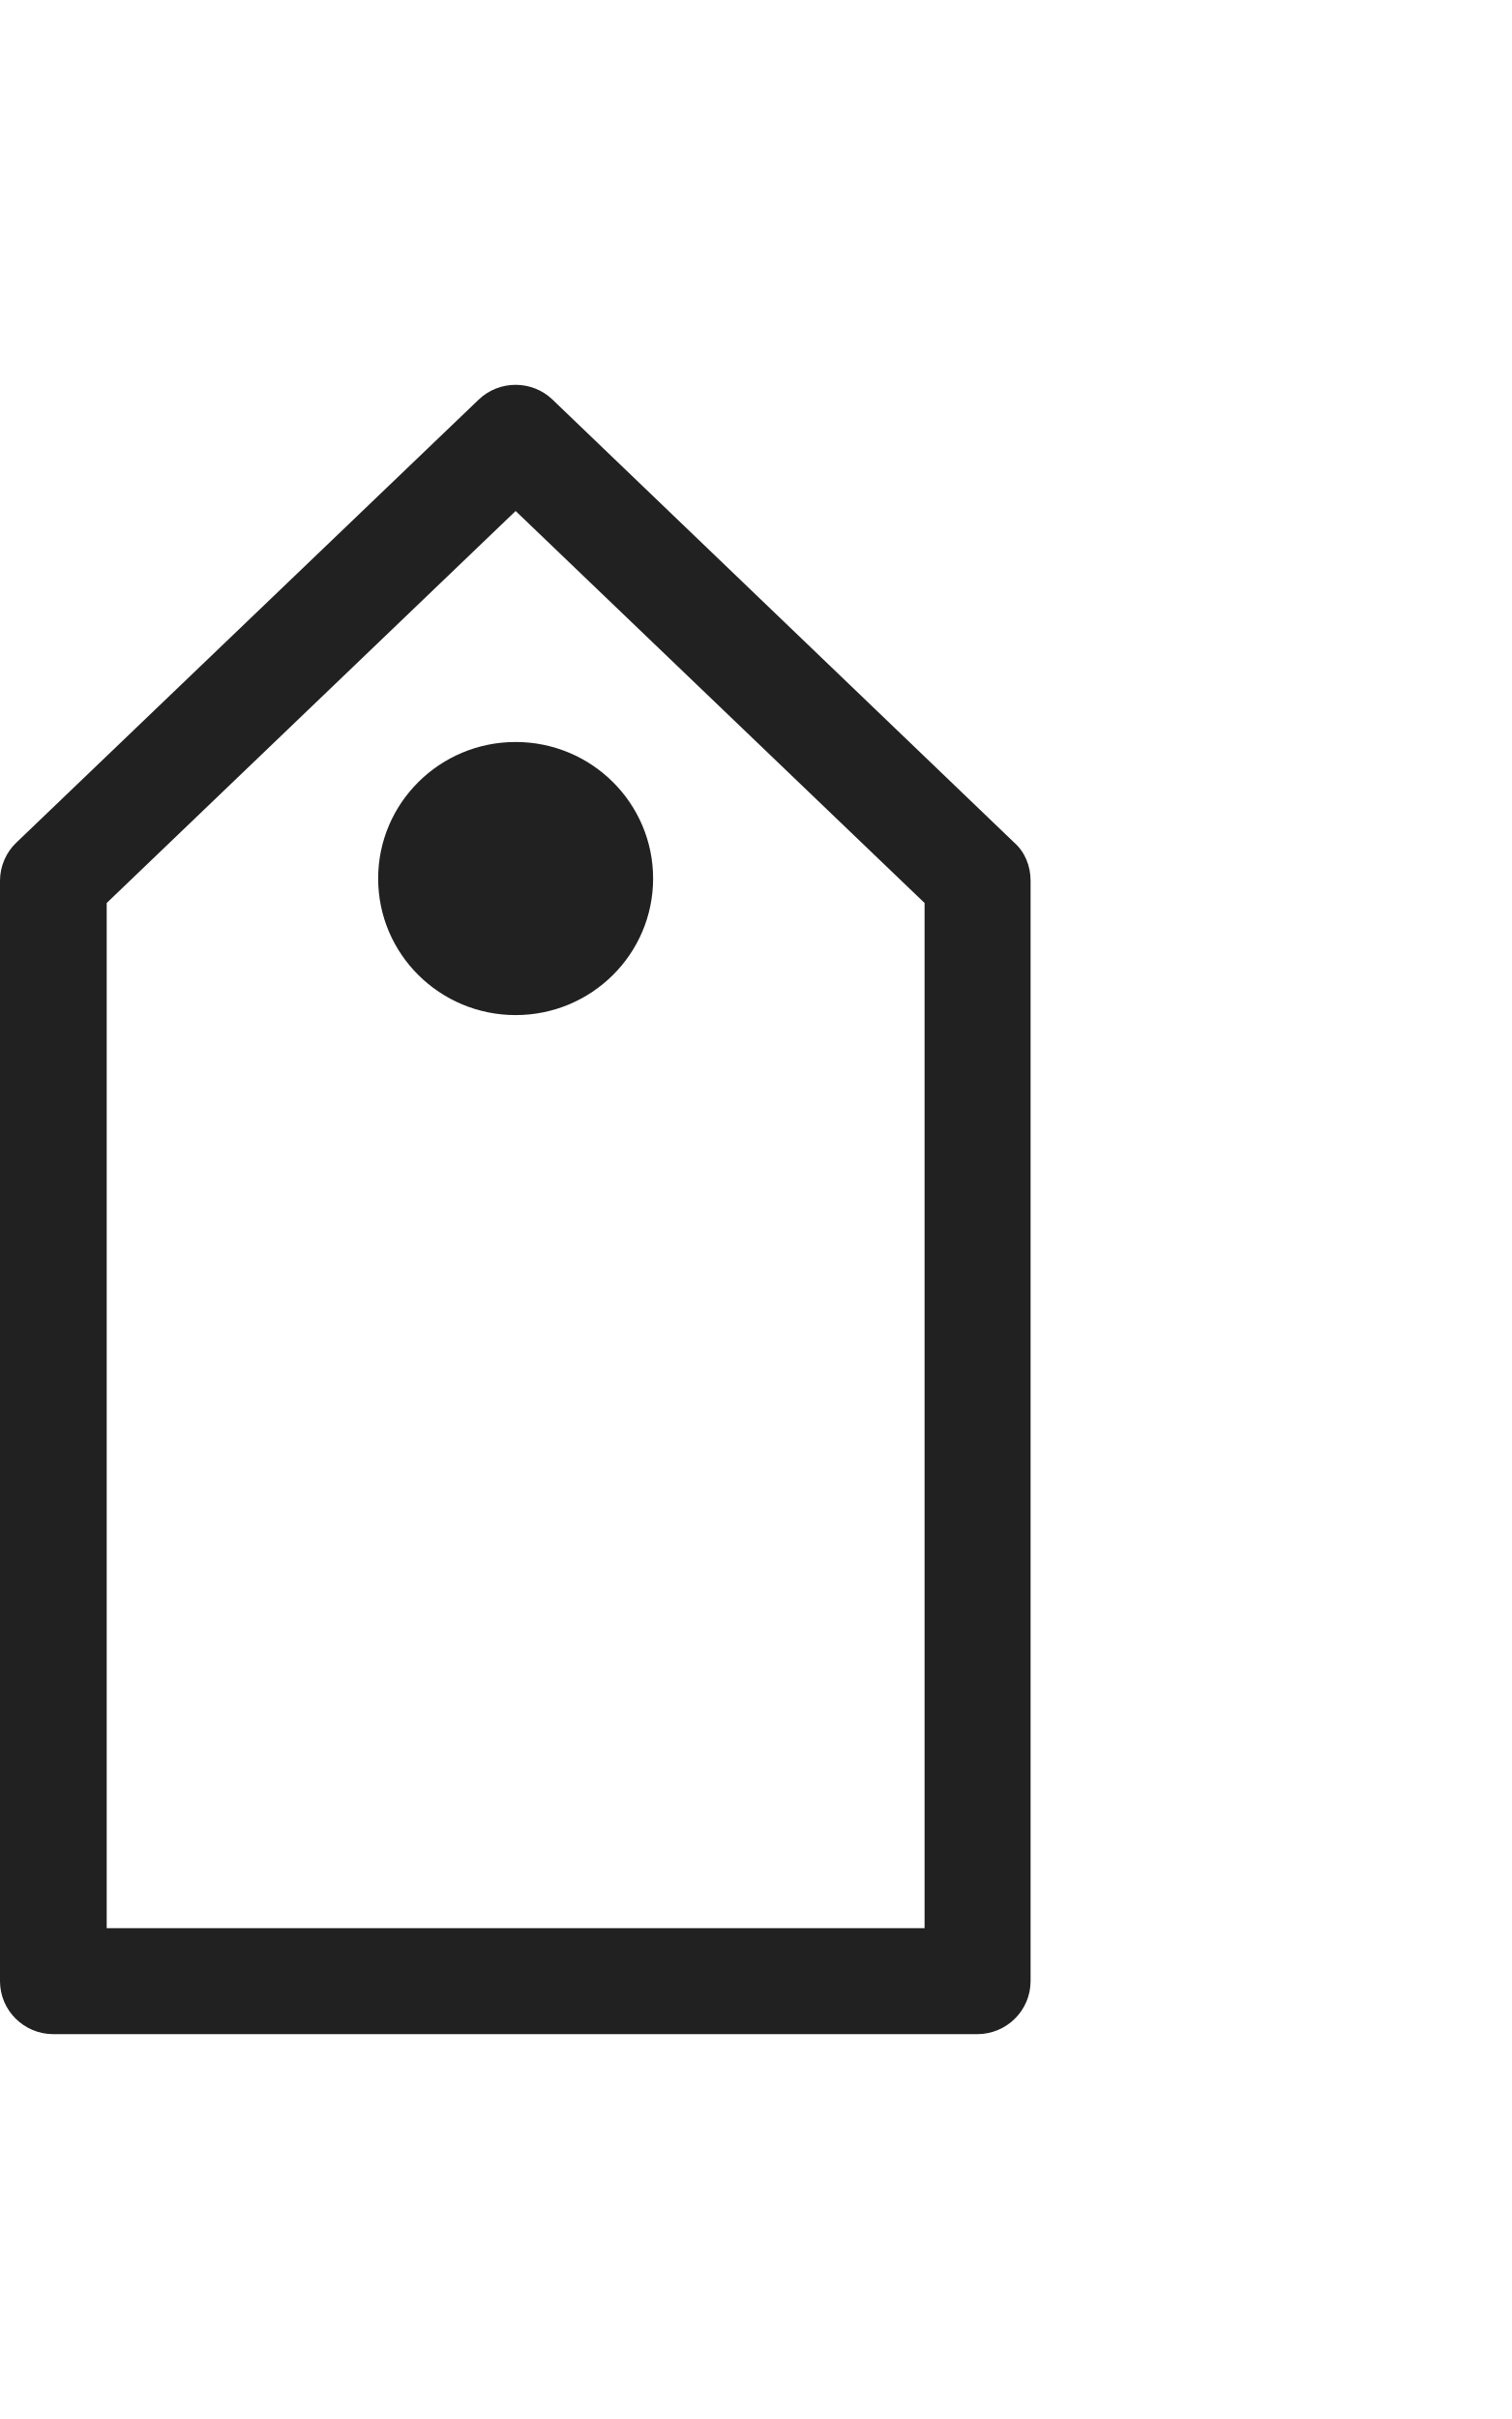
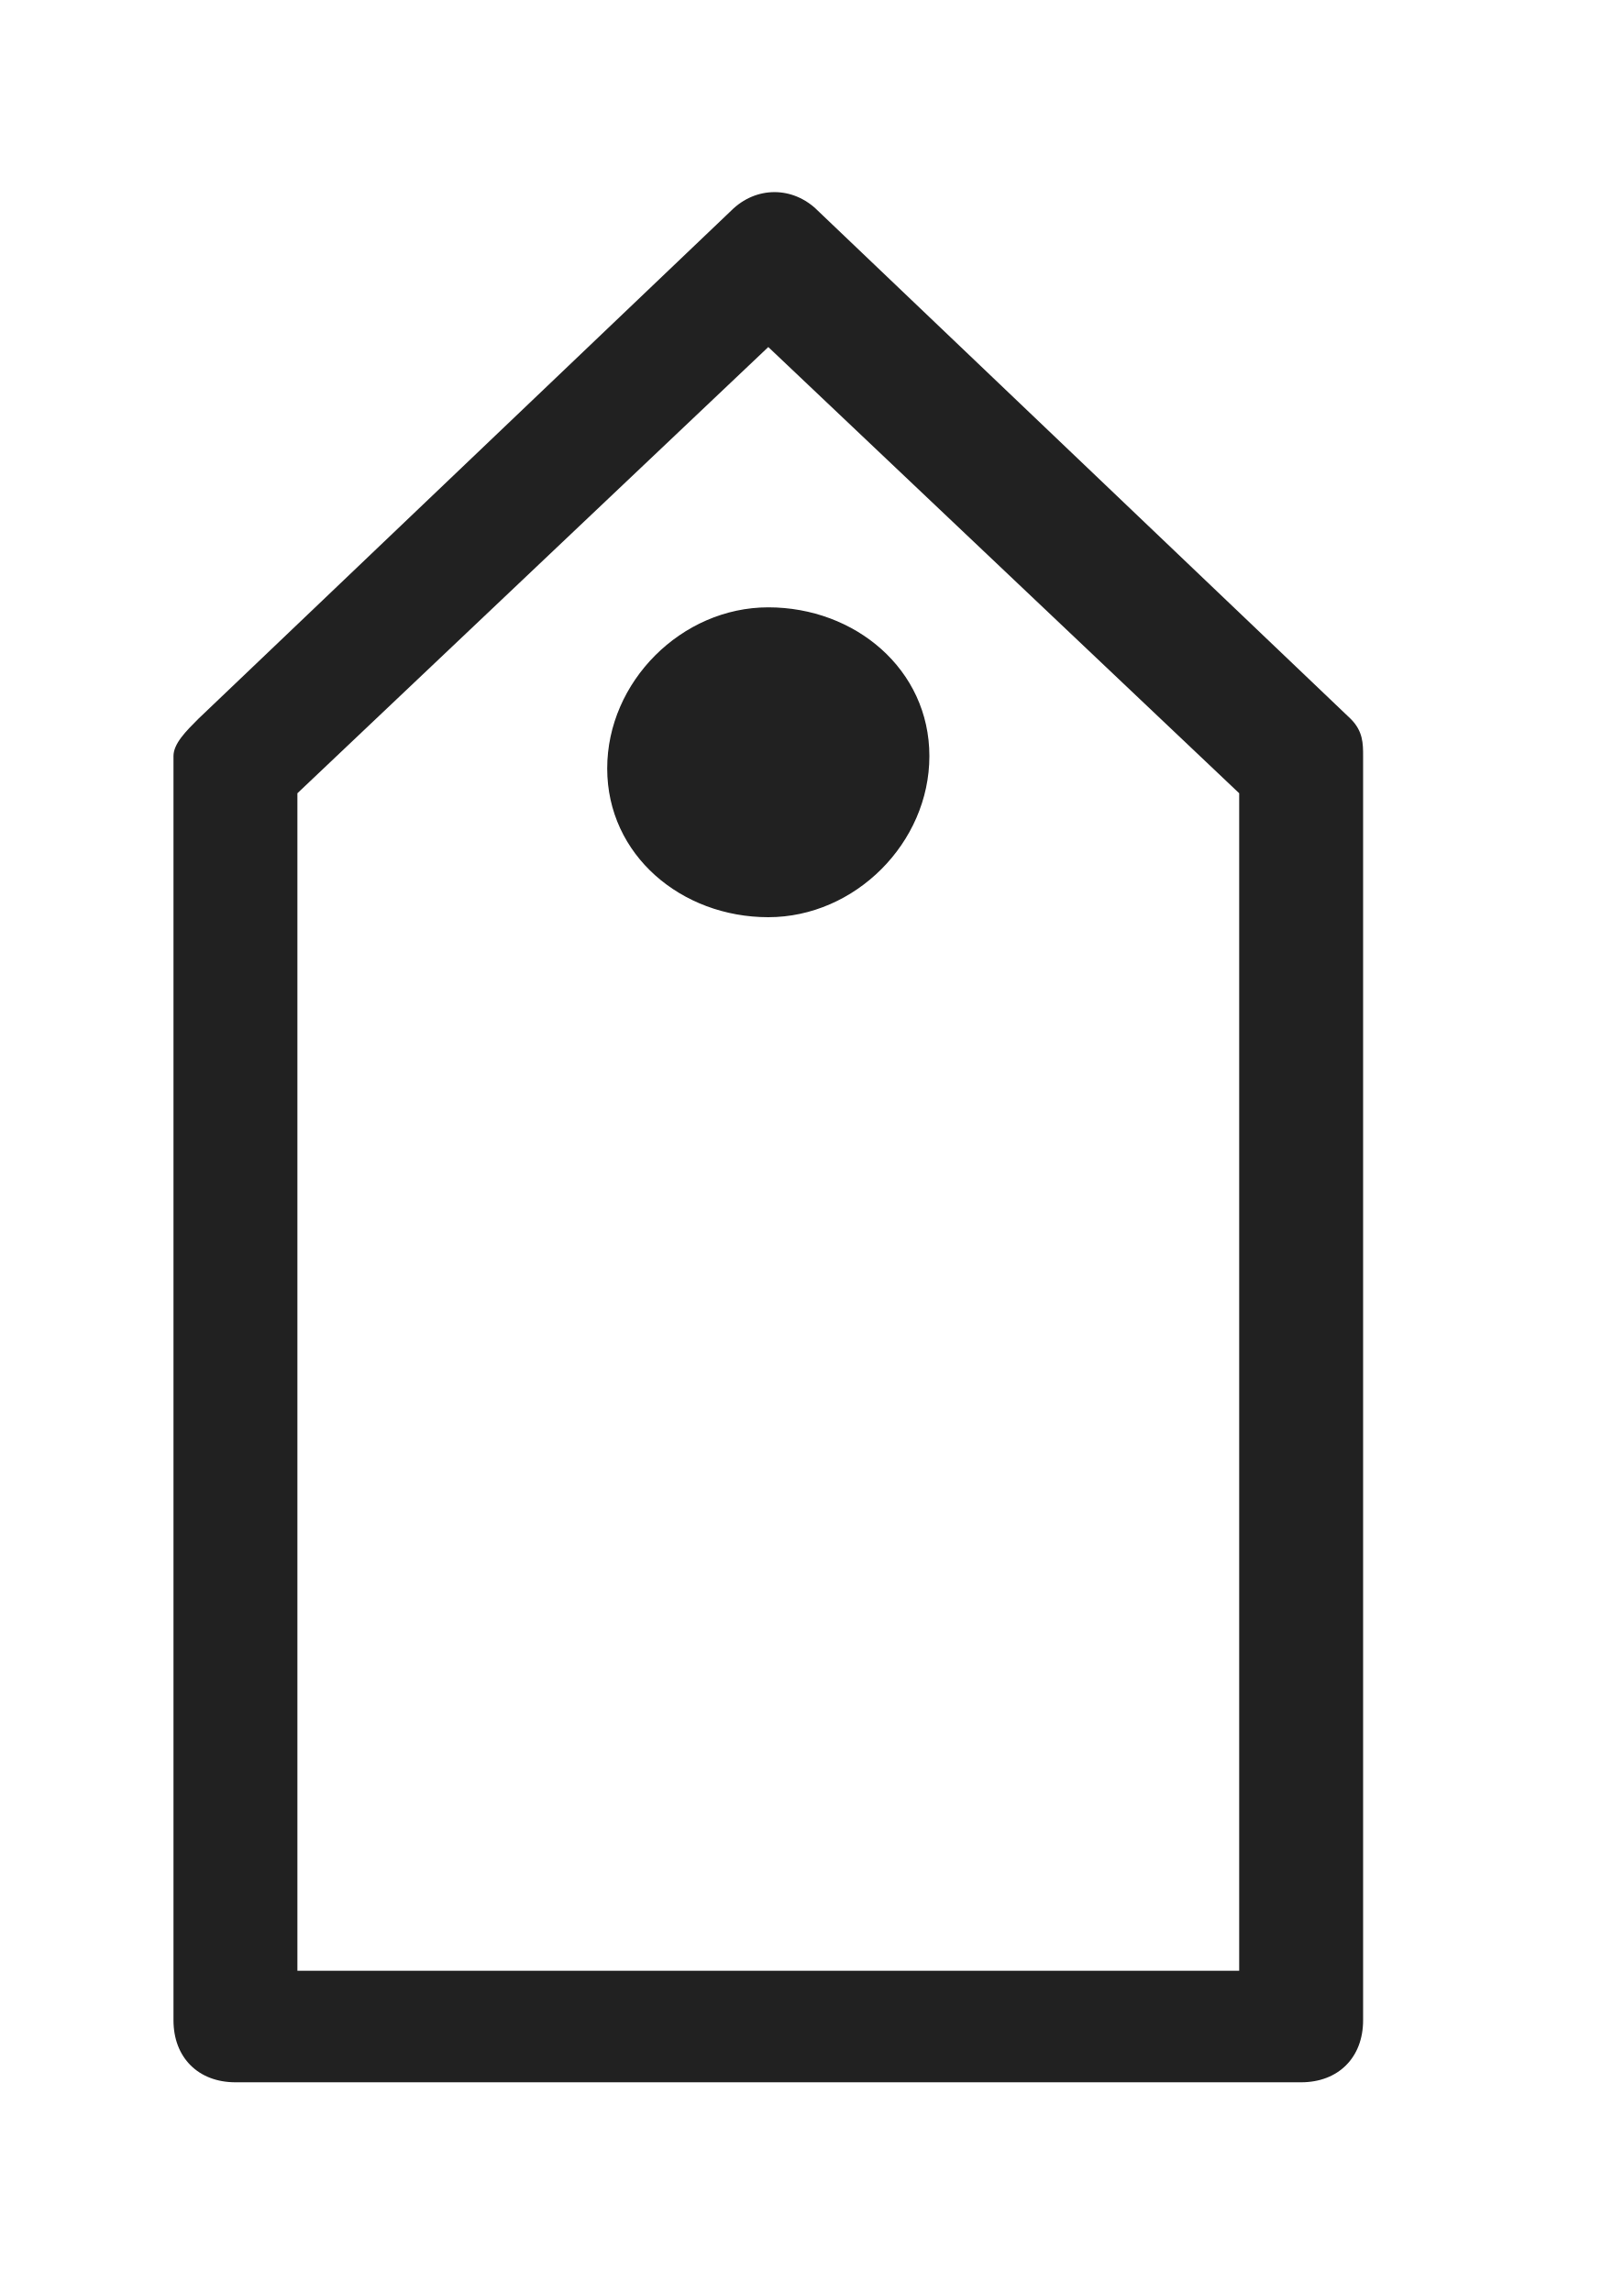
- <svg xmlns="http://www.w3.org/2000/svg" width="15" height="24" viewBox="0 0 22 24" fill="none">
-   <path d="M14.761 6.66L8.042 0.215C7.744 -0.072 7.266 -0.072 6.967 0.215L0.239 6.66C0.09 6.799 0 7.006 0 7.214V23.229C0 23.654 0.348 24 0.776 24H14.224C14.652 24 15 23.654 15 23.229V7.214C15 7.006 14.92 6.799 14.761 6.66ZM1.553 22.458V7.54L7.505 1.836L13.457 7.54V22.458H1.553Z" fill="#212121" />
-   <path d="M7.505 9.171C8.61 9.171 9.506 8.282 9.506 7.184C9.506 6.087 8.61 5.197 7.505 5.197C6.4 5.197 5.504 6.087 5.504 7.184C5.504 8.282 6.4 9.171 7.505 9.171Z" fill="#212121" />
+ <svg xmlns="http://www.w3.org/2000/svg" version="1.1" id="Layer_1" x="0px" y="0px" viewBox="0 0 13.1 18.5" style="enable-background:new 0 0 13.1 18.5;" xml:space="preserve">
+   <style type="text/css">
+ 	.st0{fill:#212121;}
+ </style>
+   <path class="st0" d="M10.9,5.8L6.6,1.7c-0.2-0.2-0.5-0.2-0.7,0L1.6,5.8C1.5,5.9,1.4,6,1.4,6.1v10.2c0,0.3,0.2,0.5,0.5,0.5h8.6  c0.3,0,0.5-0.2,0.5-0.5V6.1C11,6,11,5.9,10.9,5.8z M2.4,15.9V6.4l3.8-3.6L10,6.4v9.5H2.4z" />
+   <path class="st0" d="M6.2,7.4c0.7,0,1.3-0.6,1.3-1.3S6.9,4.9,6.2,4.9c-0.7,0-1.3,0.6-1.3,1.3S5.5,7.4,6.2,7.4z" />
</svg>
